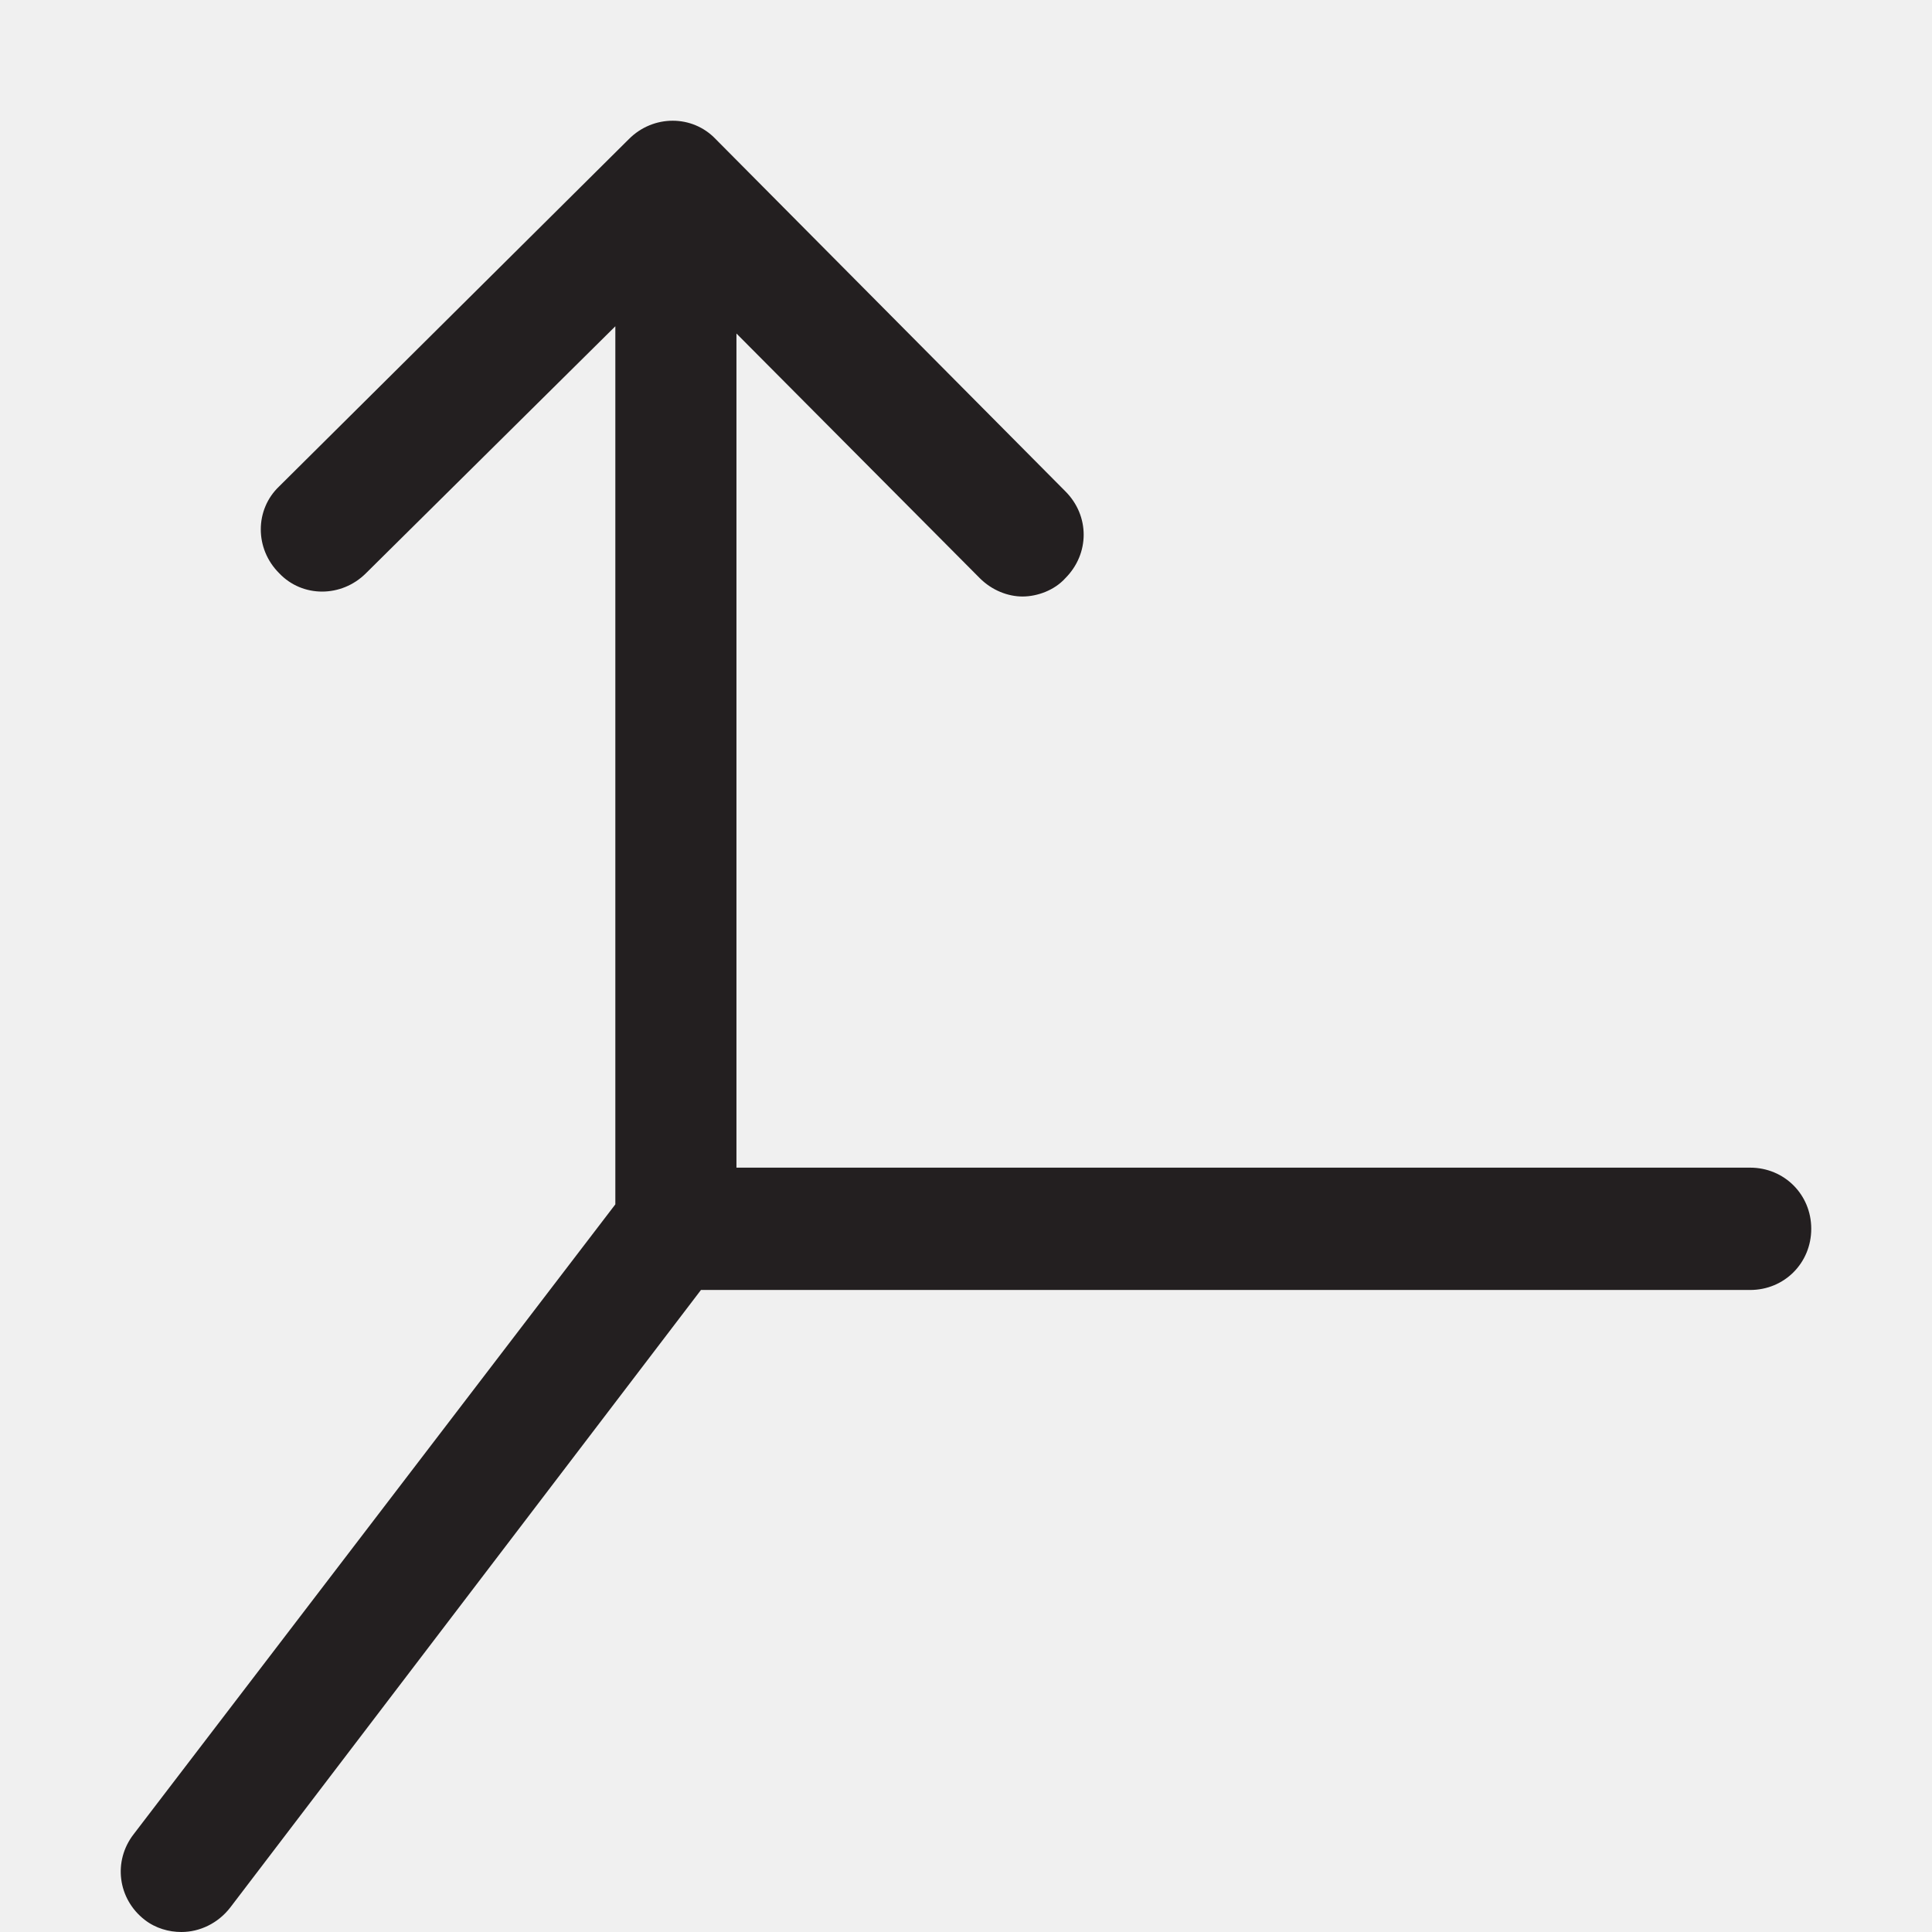
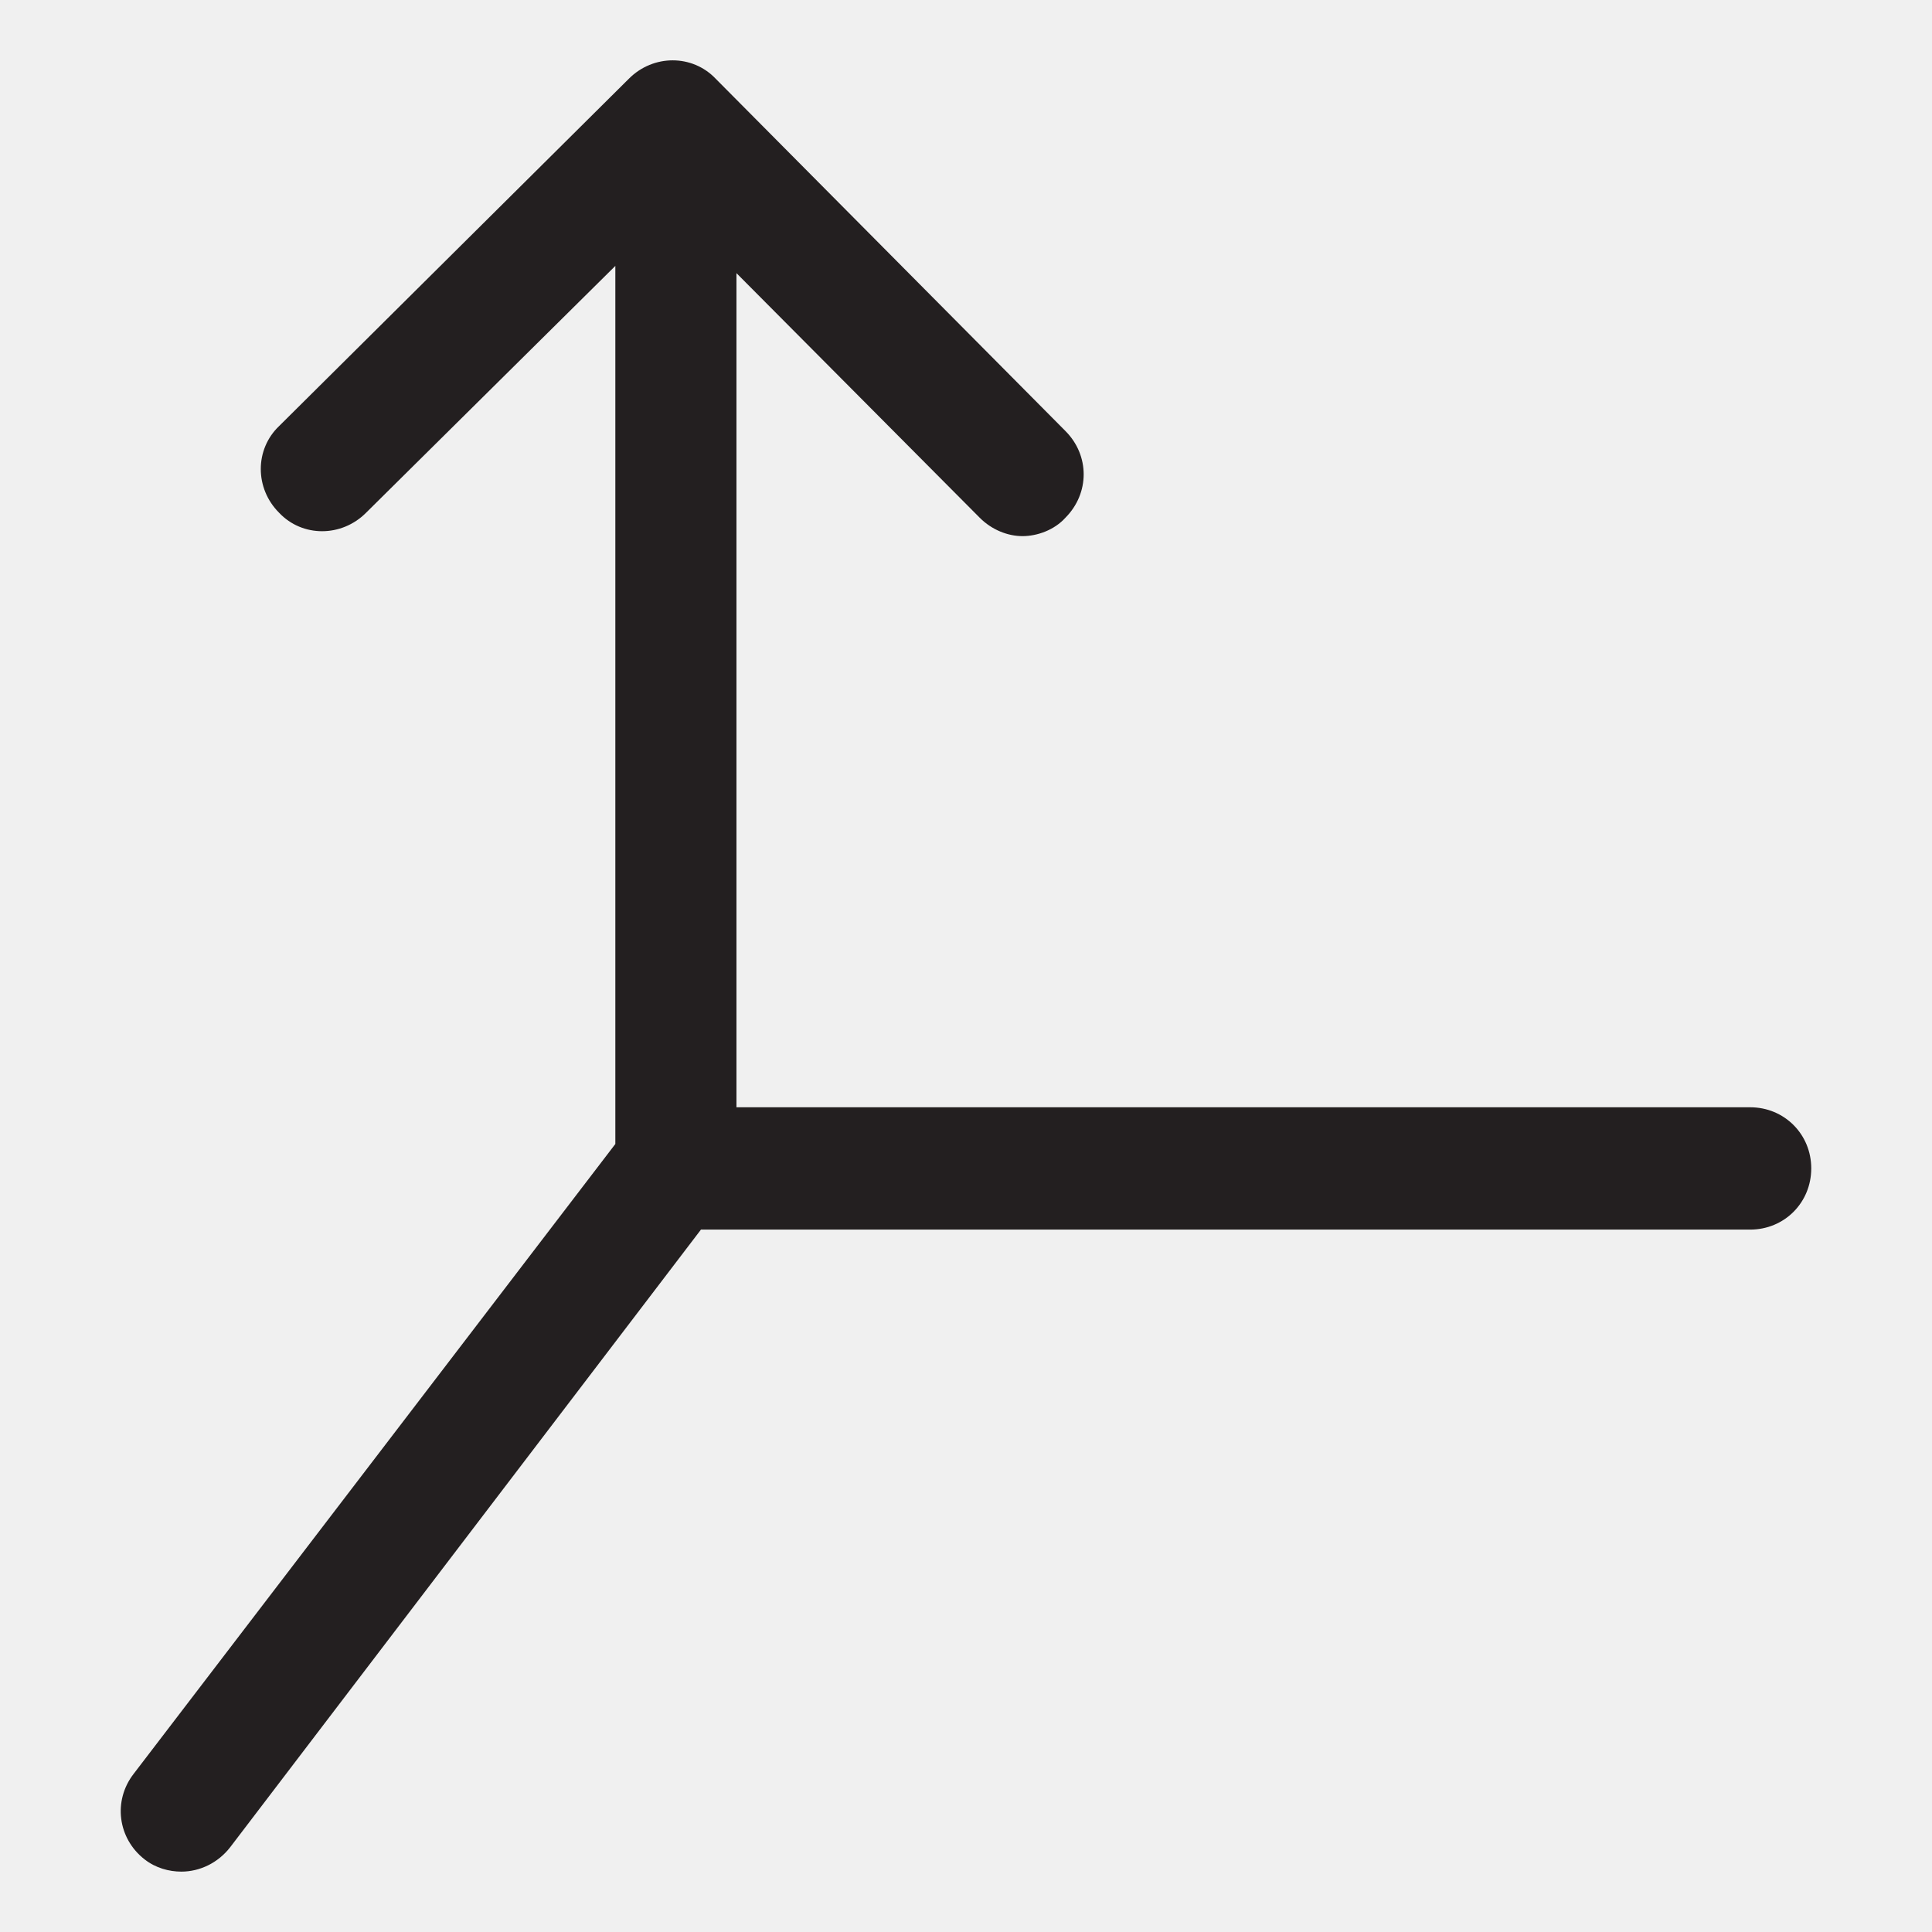
<svg xmlns="http://www.w3.org/2000/svg" width="16" height="16" viewBox="0 0 16 16" fill="none">
-   <g clip-path="url(#clip0_10941_2924)">
-     <path d="M14.504 9.67H6.099V2.762L8.114 4.788C8.215 4.889 8.347 4.94 8.468 4.94C8.59 4.94 8.732 4.889 8.823 4.788C9.025 4.585 9.025 4.271 8.823 4.069L5.927 1.152C5.734 0.949 5.41 0.949 5.208 1.152L2.312 4.028C2.109 4.221 2.109 4.545 2.312 4.747C2.504 4.95 2.828 4.95 3.031 4.747L5.096 2.702V9.974L1.107 15.19C0.934 15.413 0.975 15.726 1.198 15.899C1.289 15.97 1.4 16 1.502 16C1.653 16 1.805 15.929 1.907 15.797L5.805 10.683H14.494C14.777 10.683 15 10.46 15 10.176C15 9.893 14.777 9.67 14.494 9.67H14.504Z" fill="#231F20" />
-   </g>
-   <defs>
-     <clipPath id="clip0_10941_2924">
-       <rect width="14" height="15" fill="white" transform="translate(1 1)" />
-     </clipPath>
-   </defs>
+   <path d="M14.504 9.17H6.099V2.262L8.114 4.288C8.215 4.389 8.347 4.44 8.468 4.44C8.59 4.44 8.732 4.389 8.823 4.288C9.025 4.085 9.025 3.771 8.823 3.569L5.927 0.652C5.734 0.449 5.41 0.449 5.208 0.652L2.312 3.528C2.109 3.721 2.109 4.045 2.312 4.247C2.504 4.45 2.828 4.45 3.031 4.247L5.096 2.202V9.474L1.107 14.69C0.934 14.913 0.975 15.226 1.198 15.399C1.289 15.47 1.4 15.5 1.502 15.5C1.653 15.5 1.805 15.429 1.907 15.297L5.805 10.183H14.494C14.777 10.183 15 9.96 15 9.676C15 9.393 14.777 9.17 14.494 9.17H14.504Z" fill="#231F20" />
</svg>
